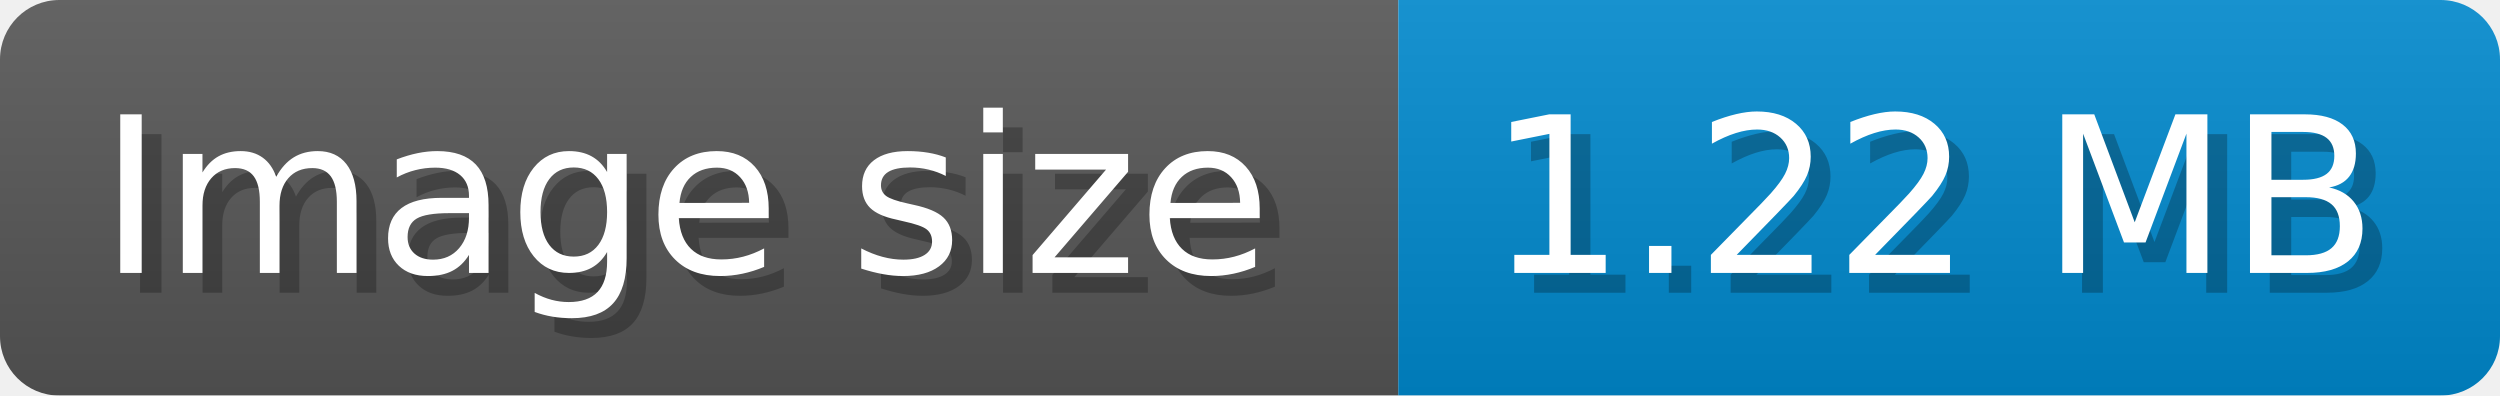
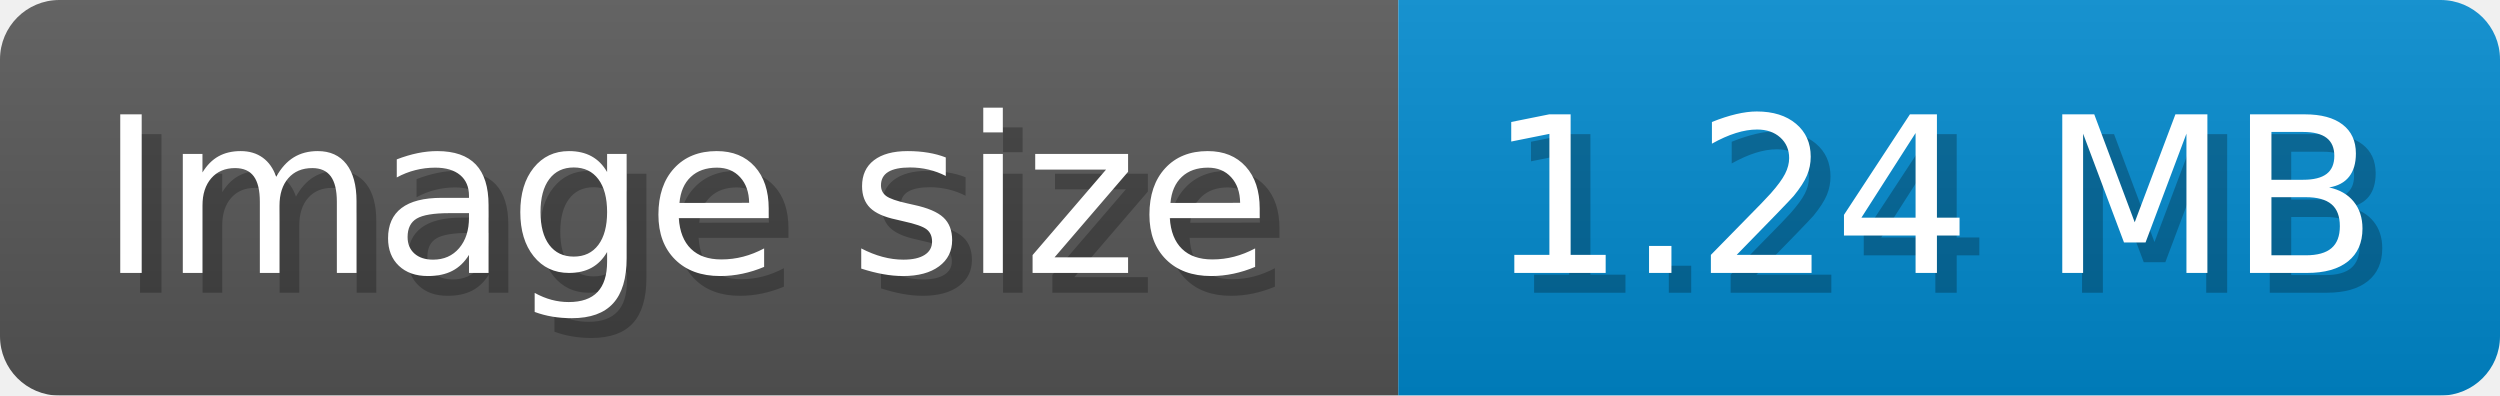
- <svg xmlns="http://www.w3.org/2000/svg" width="126.4" height="20" viewBox="0 0 1264 200" role="img" aria-label="Image size: 1.22 MB">
+ <svg xmlns="http://www.w3.org/2000/svg" width="126.4" height="20" viewBox="0 0 1264 200" role="img" aria-label="Image size: 1.24 MB">
  <linearGradient id="a" x2="0" y2="100%">
    <stop offset="0" stop-opacity=".1" stop-color="#EEE" />
    <stop offset="1" stop-opacity=".1" />
  </linearGradient>
  <mask id="m">
    <rect width="1264" height="200" rx="30" fill="#FFF" />
  </mask>
  <g mask="url(#m)">
    <rect width="707" height="200" fill="#555" />
    <rect width="557" height="200" fill="#08C" x="707" />
    <rect width="1264" height="200" fill="url(#a)" />
  </g>
  <g aria-hidden="true" fill="#fff" text-anchor="start" font-family="Verdana,DejaVu Sans,sans-serif" font-size="110">
    <text x="60" y="148" textLength="607" fill="#000" opacity="0.25">Image size</text>
    <text x="50" y="138" textLength="607">Image size</text>
-     <text x="762" y="148" textLength="457" fill="#000" opacity="0.25">1.22 MB</text>
-     <text x="752" y="138" textLength="457">1.22 MB</text>
+     <text x="762" y="148" textLength="457" fill="#000" opacity="0.25">1.24 MB</text>
+     <text x="752" y="138" textLength="457">1.24 MB</text>
  </g>
</svg>
